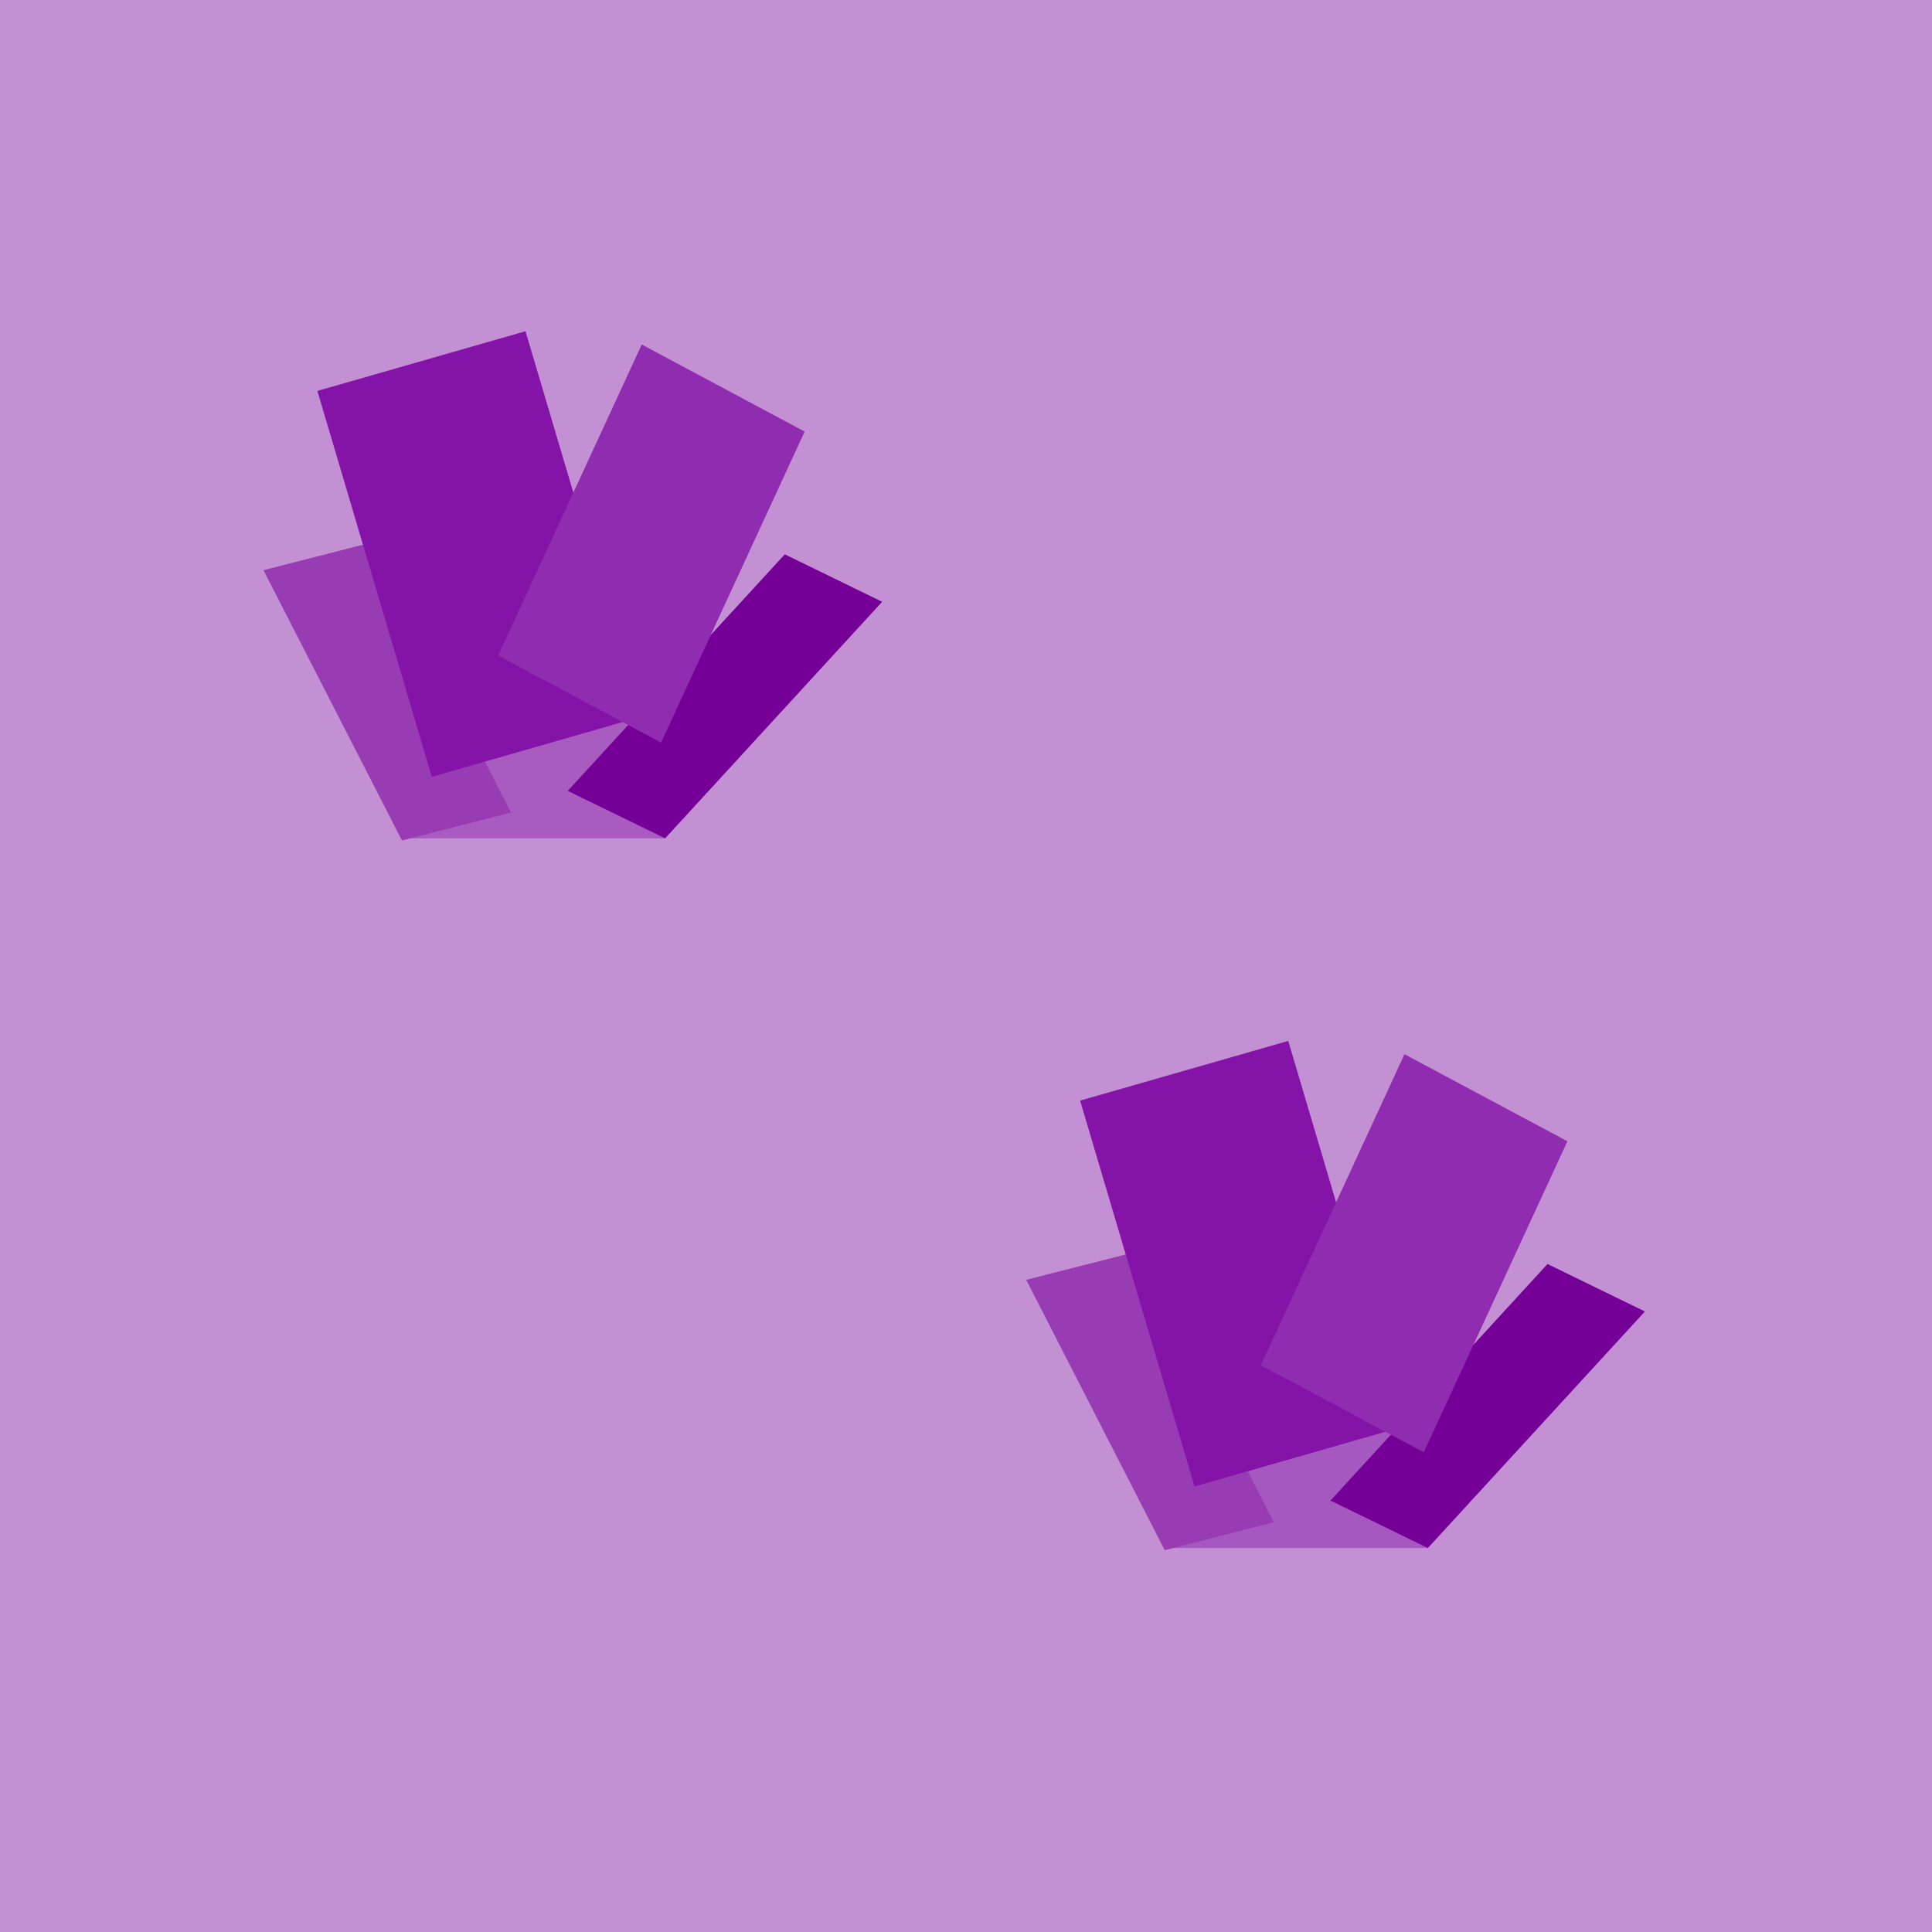
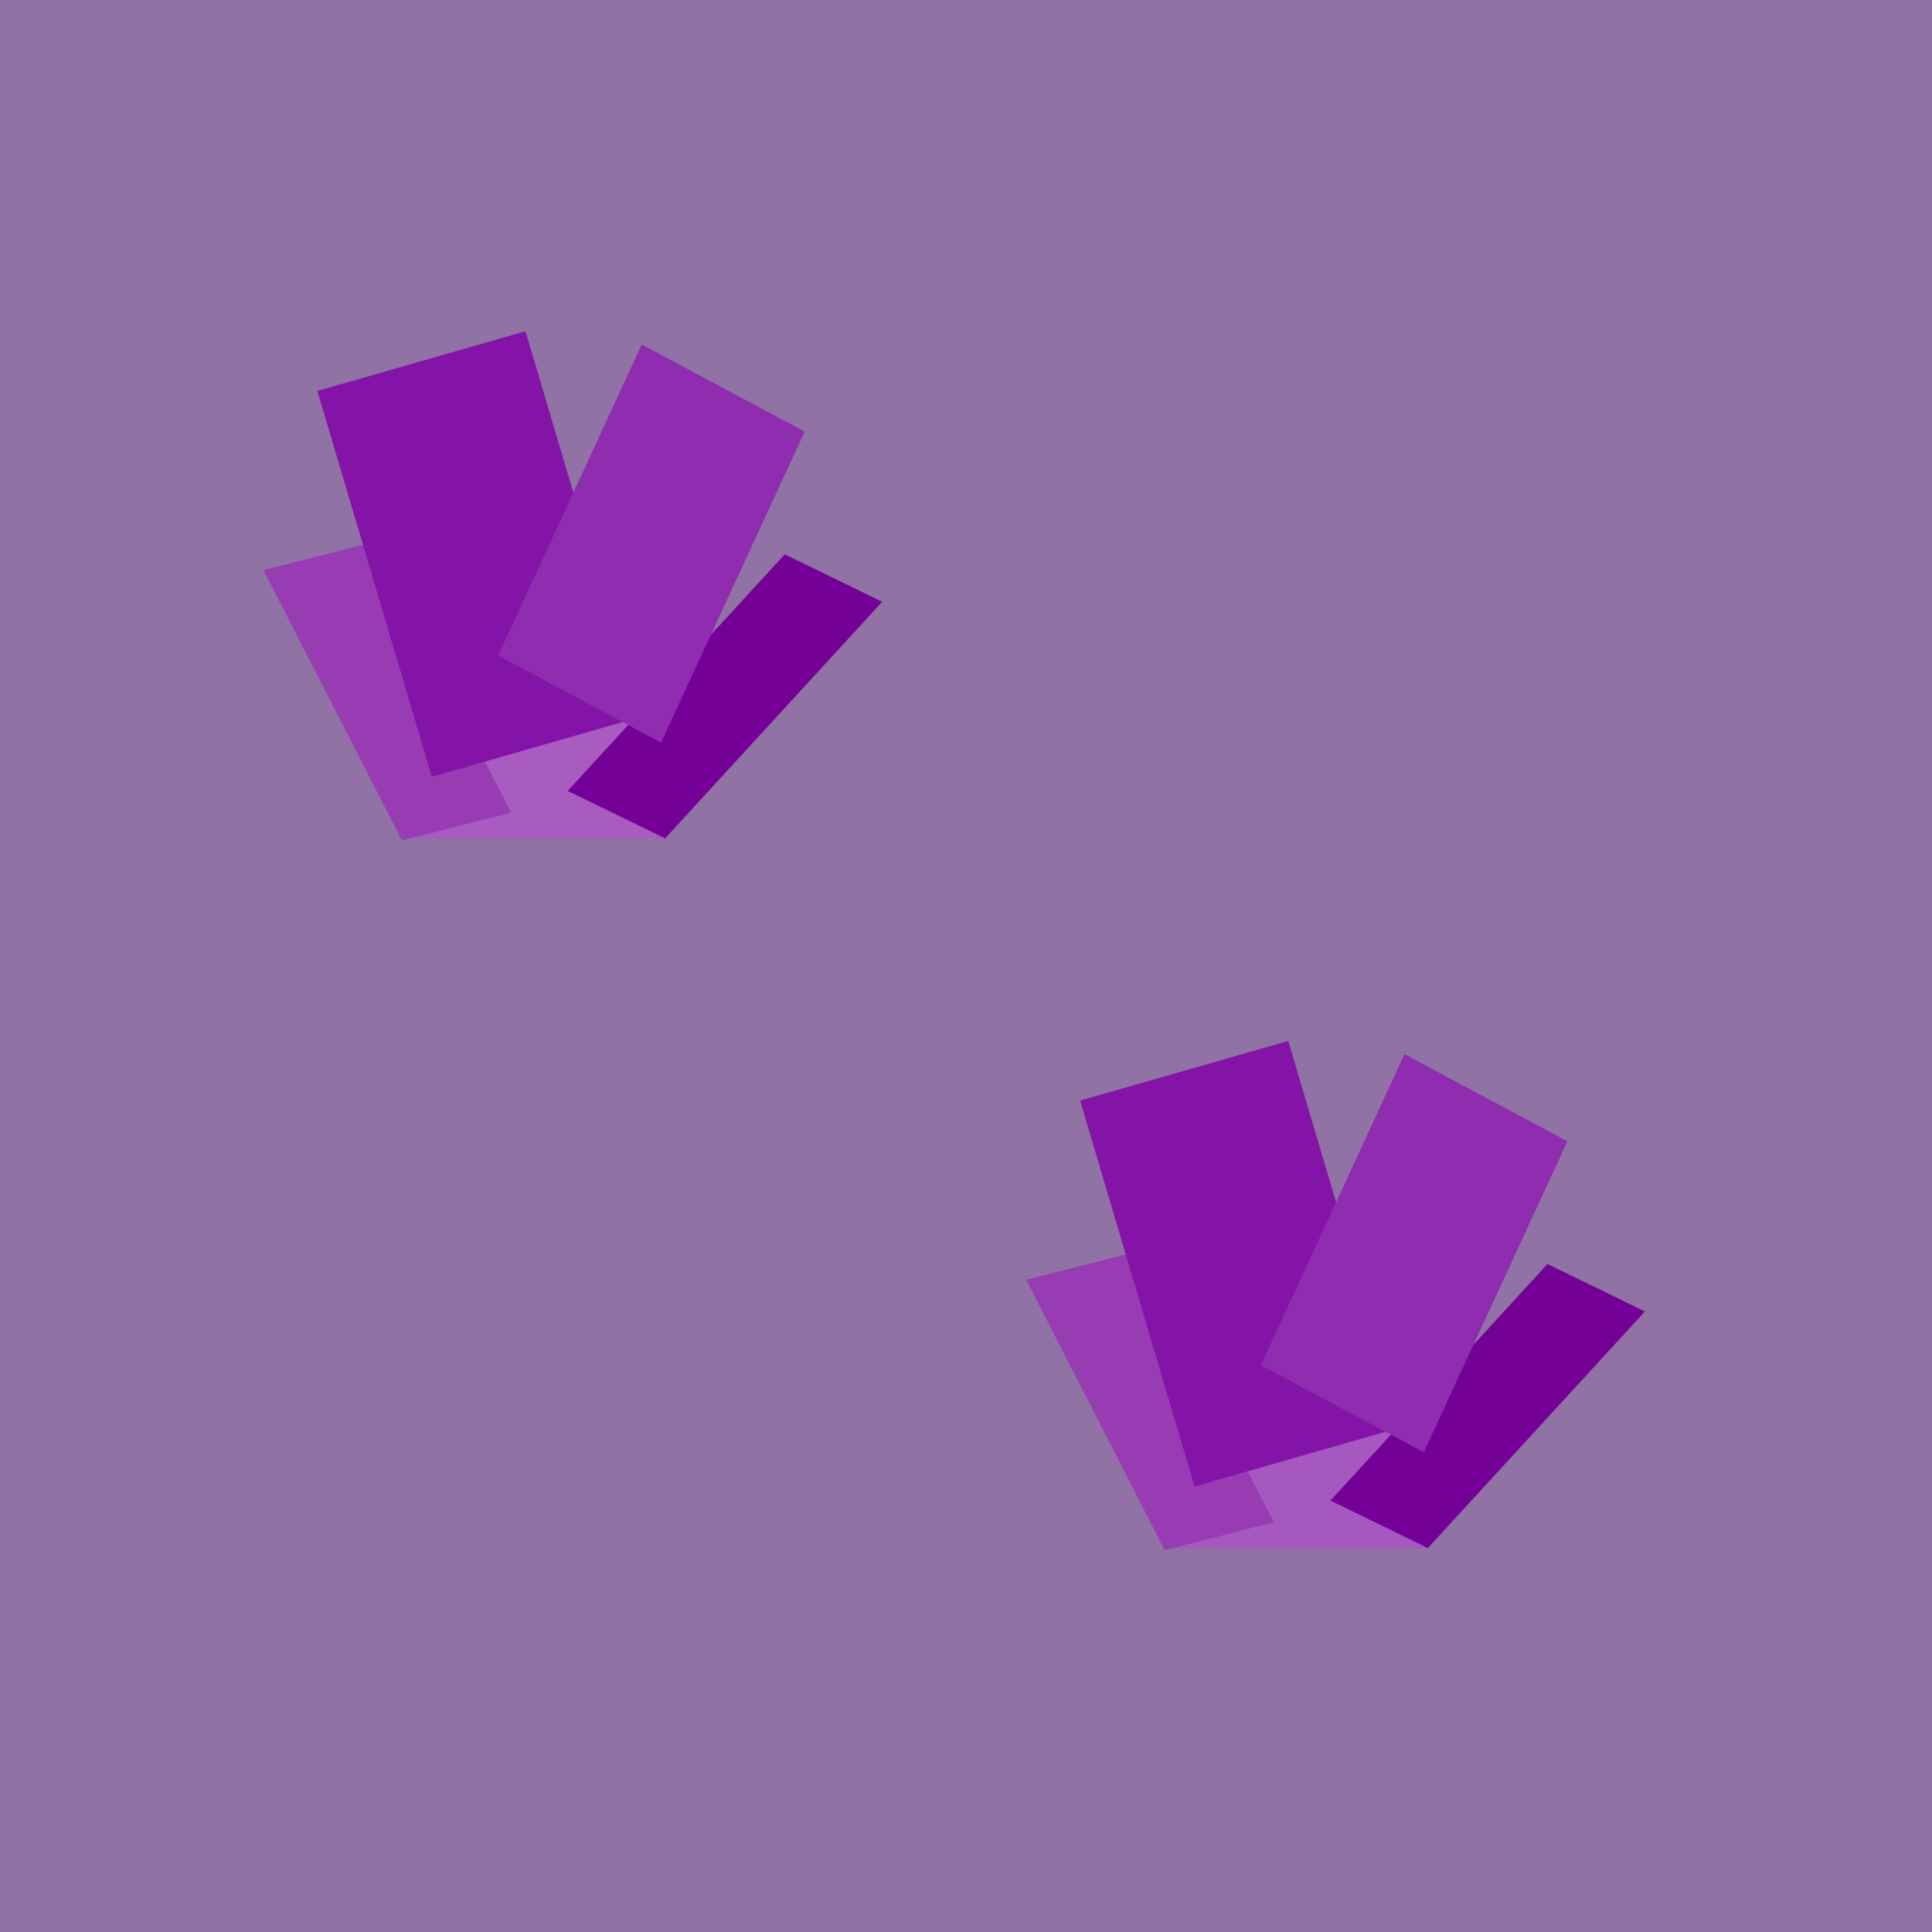
<svg xmlns="http://www.w3.org/2000/svg" width="192mm" height="192mm" viewBox="0 0 192 192" version="1.1" id="svg5">
  <defs id="defs2" />
  <g id="layer1">
-     <rect style="fill:#c490d4;stroke-width:26.403;stroke-linecap:square;stroke-dashoffset:1133.77;-inkscape-stroke:none;stop-color:#000000" id="rect866" width="192" height="192" x="0" y="0" />
+     <rect style="fill:#9072a4;stroke-width:26.403;stroke-linecap:square;stroke-dashoffset:1133.77;-inkscape-stroke:none;stop-color:#000000;fill-opacity:1" id="rect866" width="192" height="192" x="0" y="0" />
    <g id="g953" transform="matrix(0.4198562,0,0,0.3286068,17.82113,23.93859)">
      <rect style="fill:#a85cc0;stroke-width:23.857;stroke-linecap:square;stroke-dashoffset:1133.77;-inkscape-stroke:none;stop-color:#000000" id="rect1438" width="62.292" height="56.502" x="52.697" y="124.191" />
      <rect style="fill:#983cb4;stroke-width:21.709;stroke-linecap:square;stroke-dashoffset:1133.77;-inkscape-stroke:none;stop-color:#000000" id="rect1110" width="27.159" height="88.078" x="-18.623" y="101.062" transform="matrix(0.9506119,-0.3103822,0.3722161,0.9281461,0,0)" />
      <rect style="fill:#740098;stroke-width:21.709;stroke-linecap:square;stroke-dashoffset:1133.77;-inkscape-stroke:none;stop-color:#000000" id="rect1214" width="27.159" height="88.078" x="-199.226" y="4.725" transform="matrix(-0.8488736,-0.5285959,-0.583268,0.8122798,0,0)" />
      <rect style="fill:#8414a8;stroke-width:30.074;stroke-linecap:square;stroke-dashoffset:1133.77;-inkscape-stroke:none;stop-color:#000000" id="rect1238" width="52.47" height="119.805" x="21.731" y="54.261" transform="matrix(0.9389143,-0.3441511,0.2261106,0.9741016,0,0)" />
      <rect style="fill:#902cb0;stroke-width:30.622;stroke-linecap:square;stroke-dashoffset:1133.77;-inkscape-stroke:none;stop-color:#000000" id="rect1262" width="46.7" height="100.013" x="117.304" y="-37.013" transform="matrix(0.8258292,0.5639203,-0.3398886,0.9404657,0,0)" />
    </g>
    <g id="g965" transform="matrix(0.4198562,0,0,0.3286068,93.62173,94.46602)">
      <rect style="fill:#a458c0;stroke-width:23.857;stroke-linecap:square;stroke-dashoffset:1133.77;-inkscape-stroke:none;stop-color:#000000" id="rect955" width="62.292" height="56.502" x="52.697" y="124.191" />
      <rect style="fill:#983cb4;stroke-width:21.709;stroke-linecap:square;stroke-dashoffset:1133.77;-inkscape-stroke:none;stop-color:#000000" id="rect957" width="27.159" height="88.078" x="-18.623" y="101.062" transform="matrix(0.9506119,-0.3103822,0.3722161,0.9281461,0,0)" />
      <rect style="fill:#740098;stroke-width:21.709;stroke-linecap:square;stroke-dashoffset:1133.77;-inkscape-stroke:none;stop-color:#000000" id="rect959" width="27.159" height="88.078" x="-199.226" y="4.725" transform="matrix(-0.8488736,-0.5285959,-0.583268,0.8122798,0,0)" />
      <rect style="fill:#8414a8;stroke-width:30.074;stroke-linecap:square;stroke-dashoffset:1133.77;-inkscape-stroke:none;stop-color:#000000" id="rect961" width="52.47" height="119.805" x="21.731" y="54.261" transform="matrix(0.9389143,-0.3441511,0.2261106,0.9741016,0,0)" />
      <rect style="fill:#902cb0;stroke-width:30.622;stroke-linecap:square;stroke-dashoffset:1133.77;-inkscape-stroke:none;stop-color:#000000" id="rect963" width="46.7" height="100.013" x="117.304" y="-37.013" transform="matrix(0.8258292,0.5639203,-0.3398886,0.9404657,0,0)" />
    </g>
  </g>
</svg>
